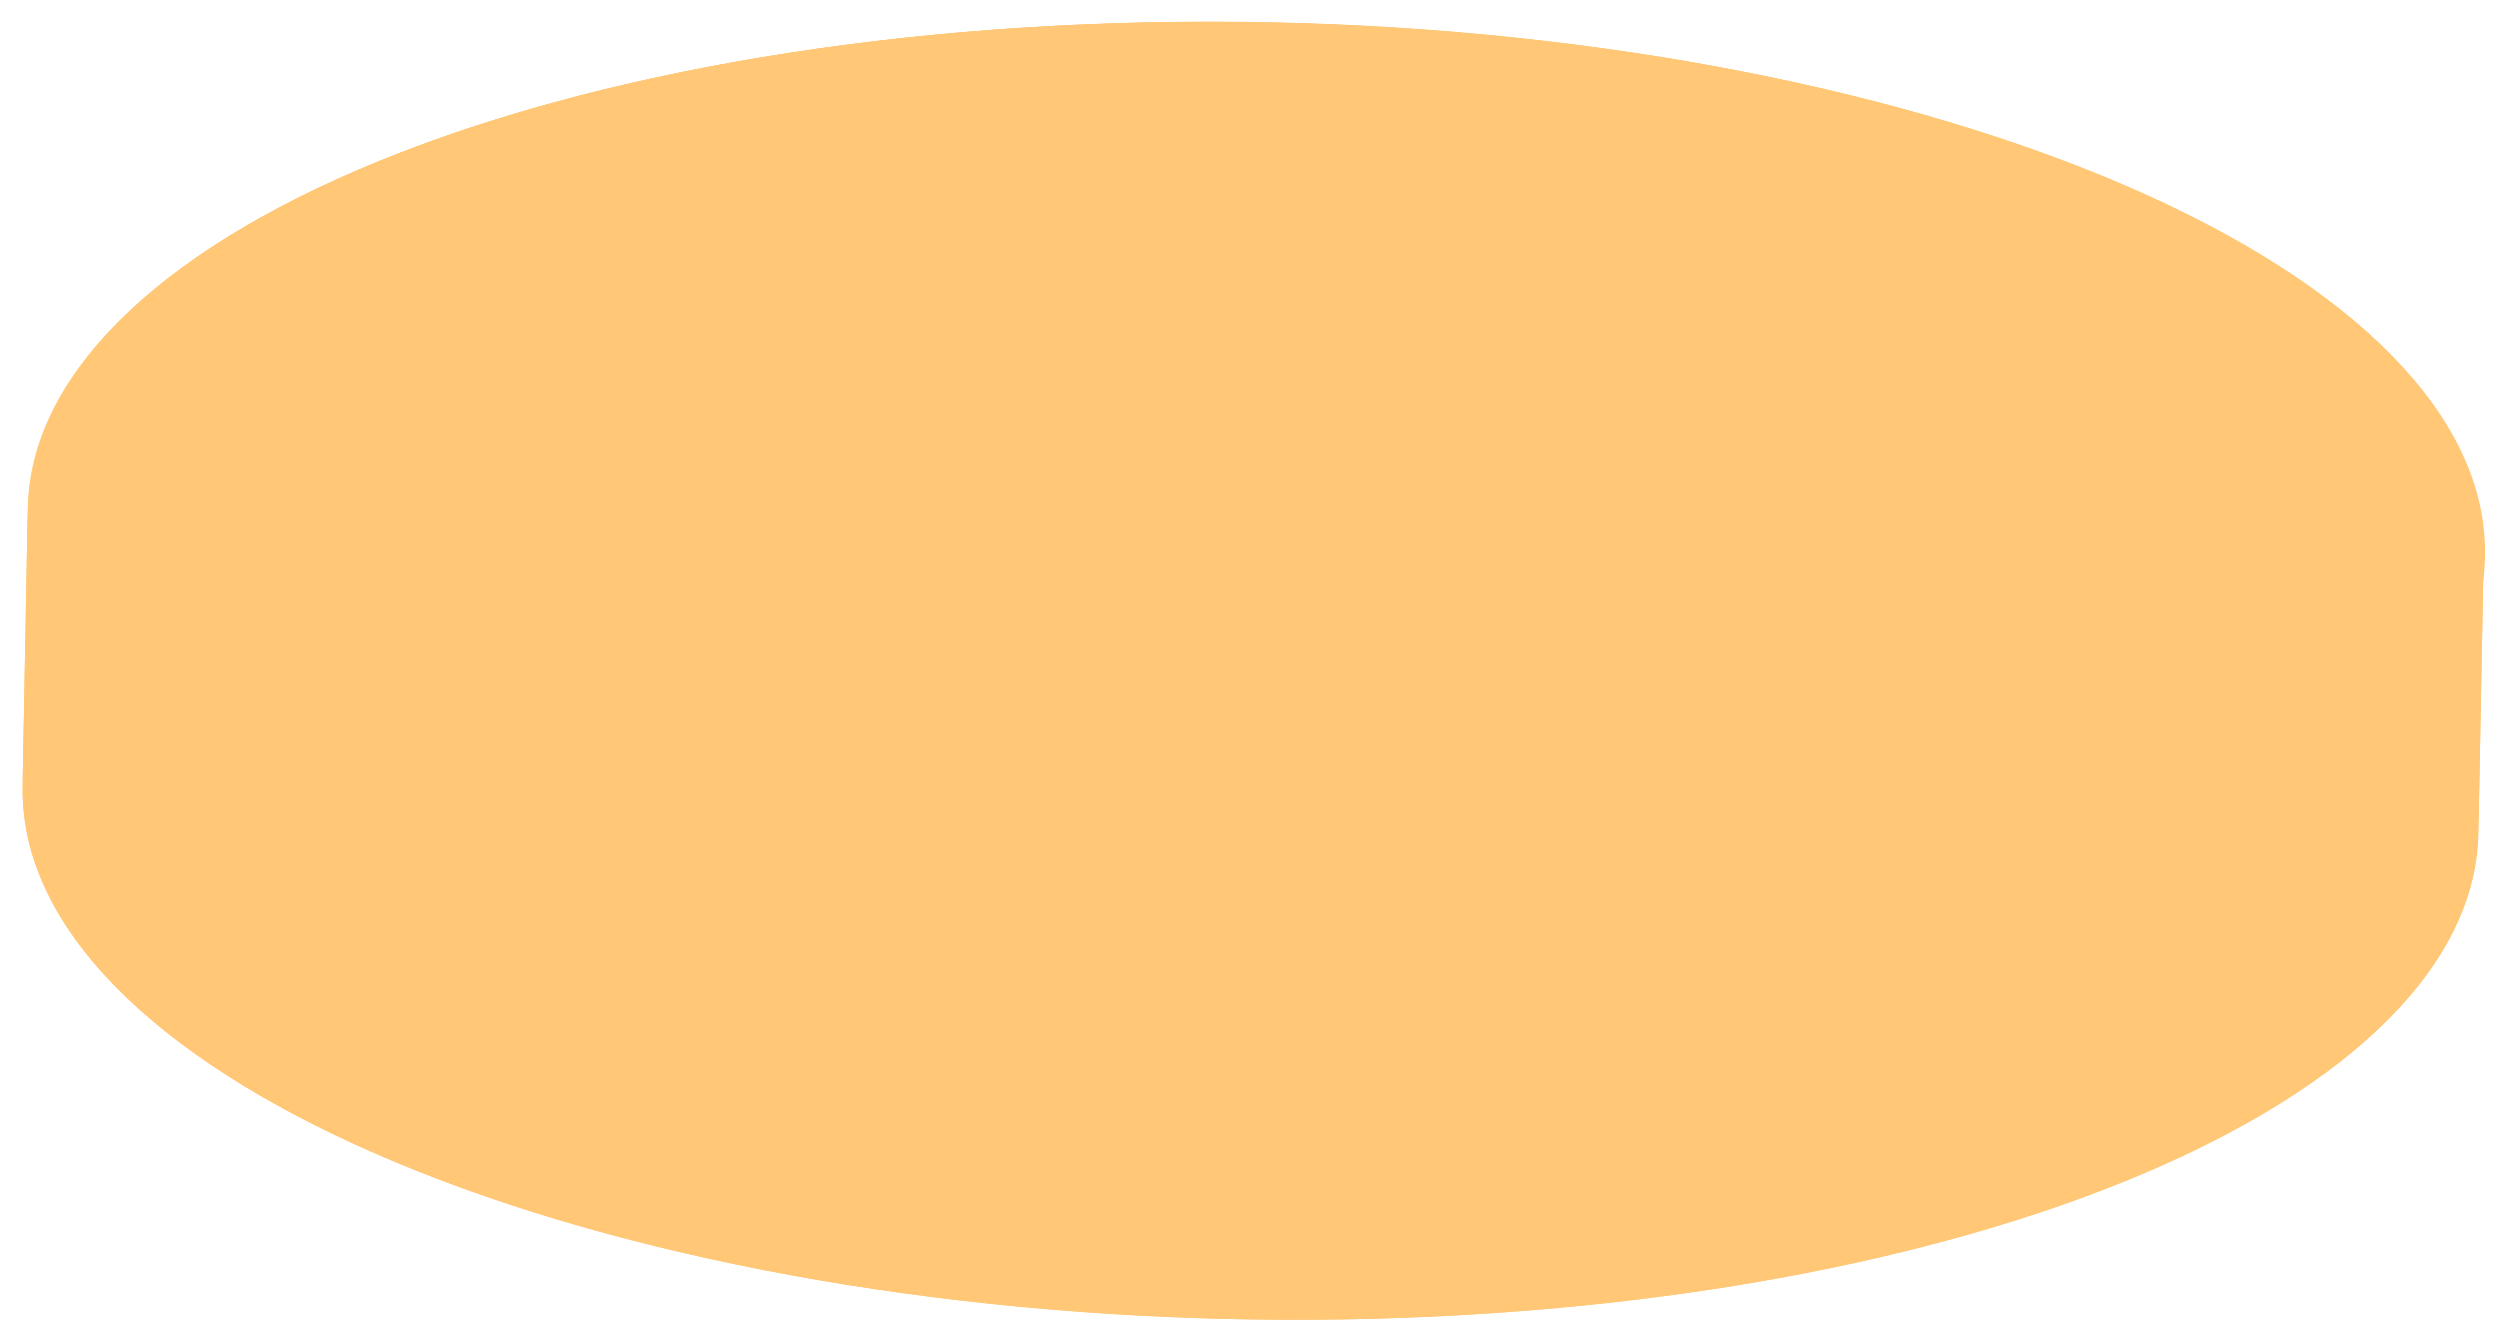
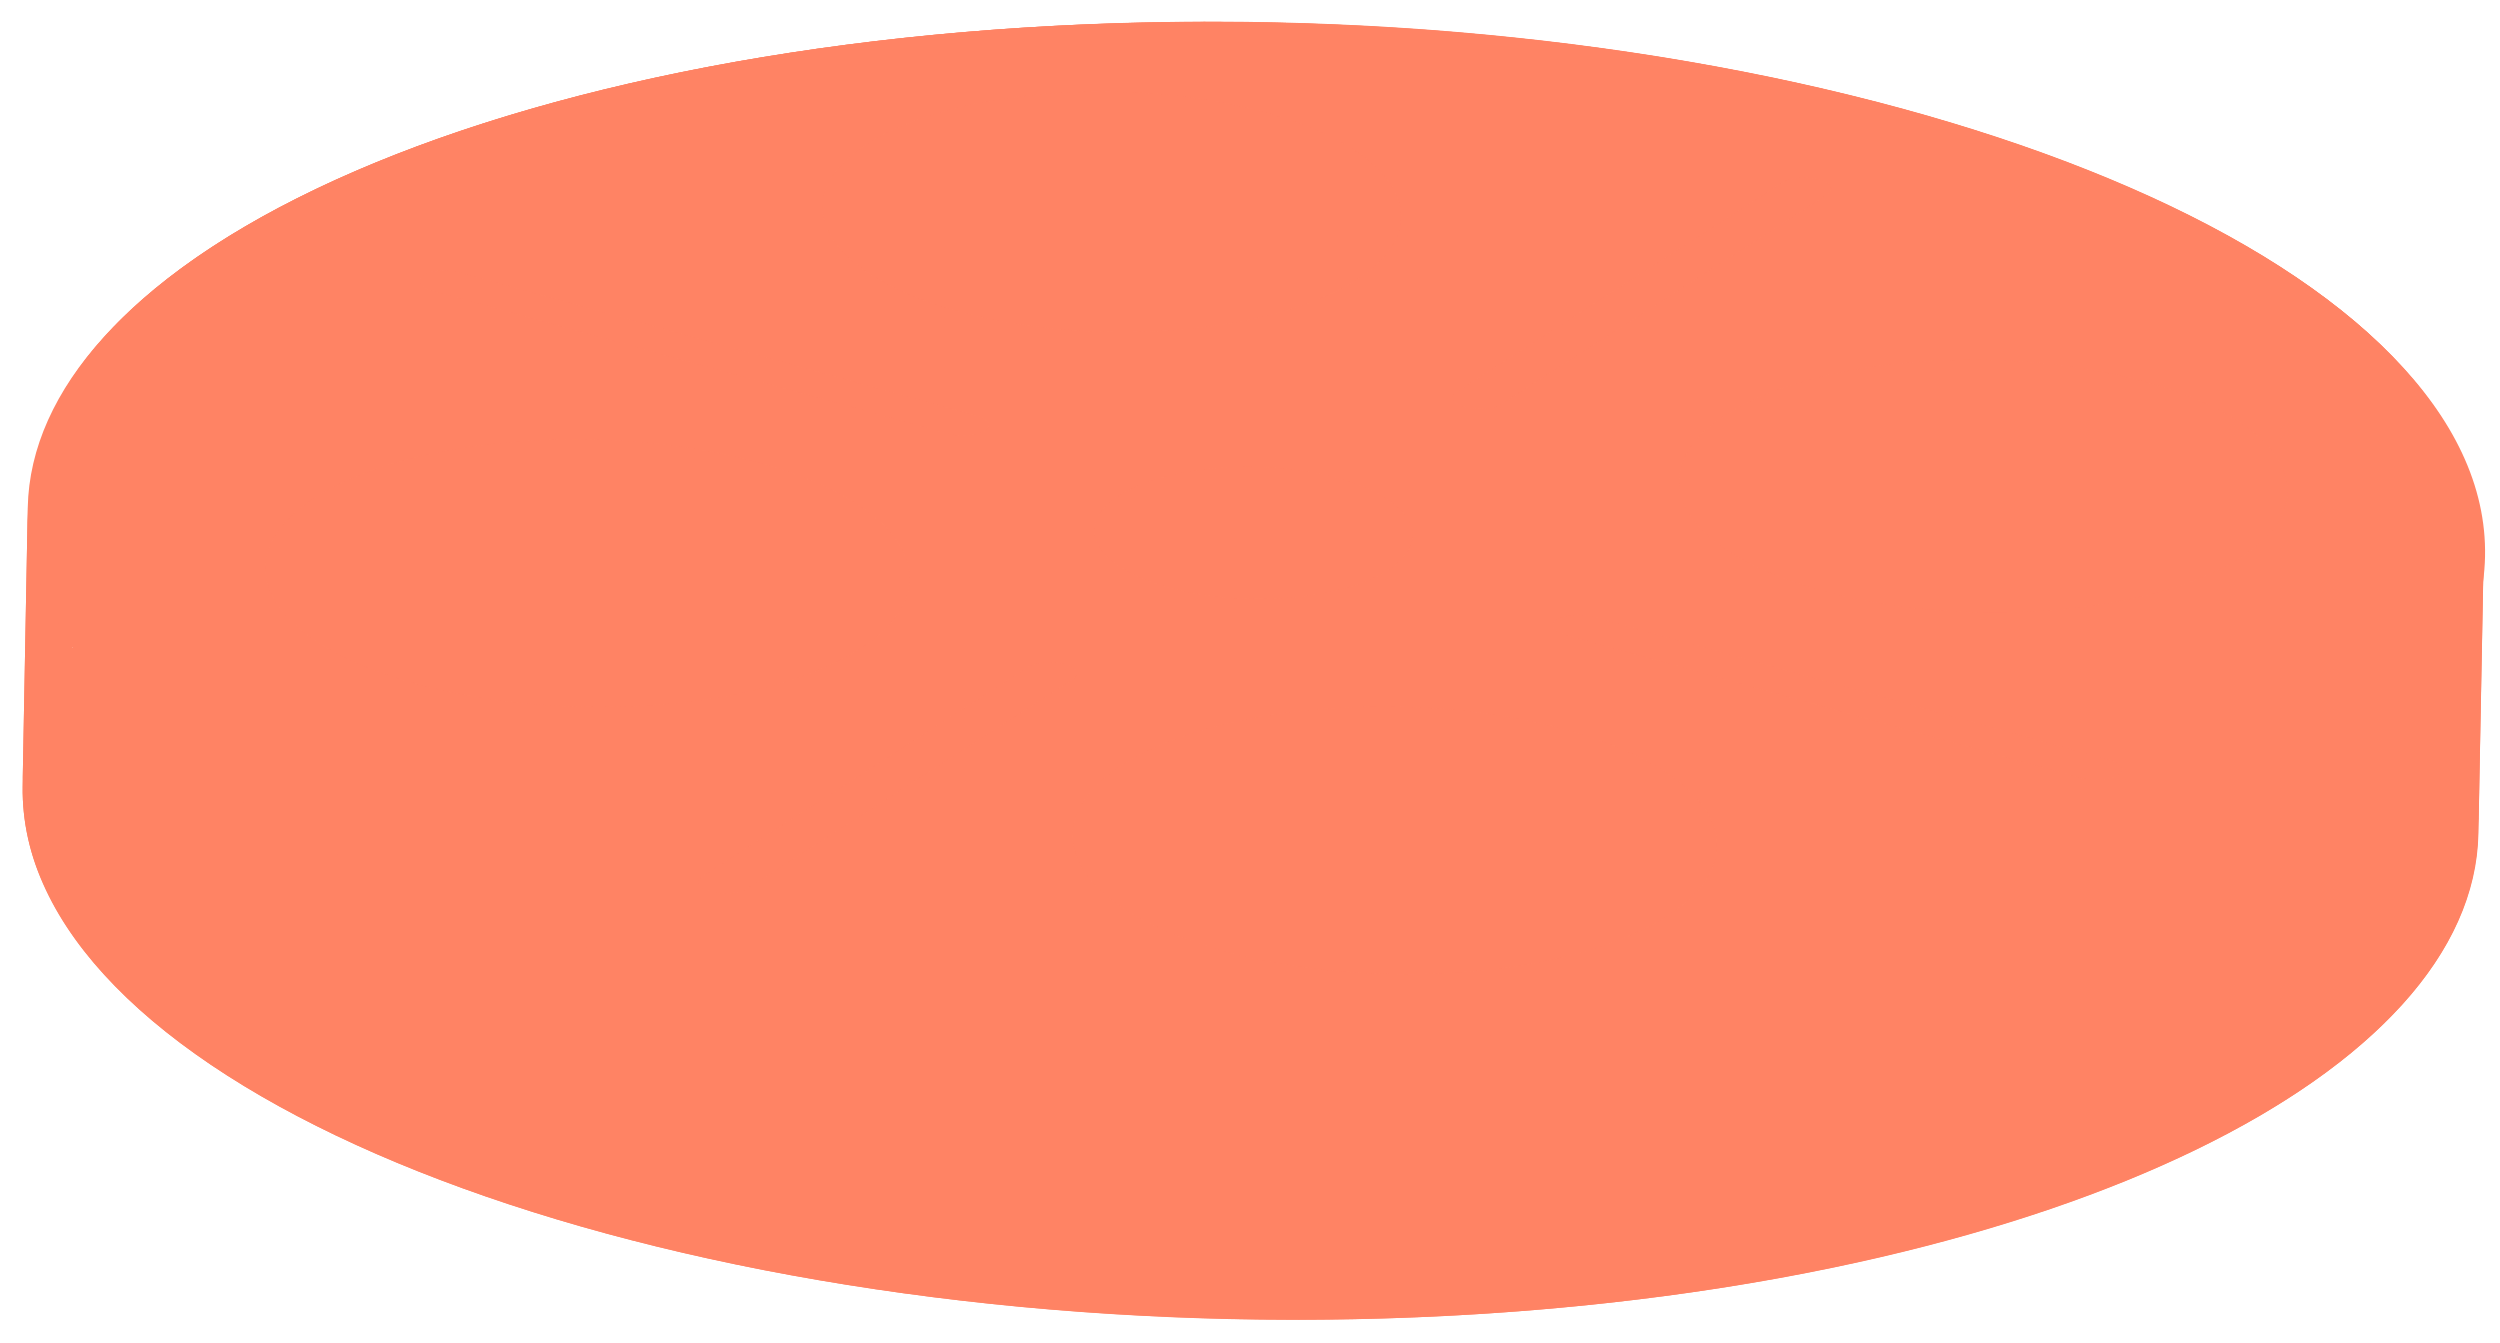
<svg xmlns="http://www.w3.org/2000/svg" viewBox="0 0 810.96 435.62">
  <defs>
    <clipPath id="clip-path">
      <ellipse cx="407.34" cy="172.42" rx="165.24" ry="398.3" transform="matrix(0.02, -1, 1, 0.02, 227.24, 576.43)" style="fill:none" />
    </clipPath>
  </defs>
  <g id="レイヤー_1" data-name="レイヤー 1">
    <g style="isolation:isolate">
-       <path d="M9,164.7C10.5,87.33,143.5,20.73,333.71,8.86,549.86-4.63,758.05,57.66,798.72,148L797,238.29C756.35,148,548.15,85.66,332,99.15,141.79,111,8.79,177.62,7.33,255,7.84,227.91,8.53,191.79,9,164.7Z" style="fill:#FFC776" />
-       <path d="M803.94,270.43A74.32,74.32,0,0,0,797,238.29L798.72,148a74.32,74.32,0,0,1,6.93,32.14C805.14,207.23,804.45,243.35,803.94,270.43Z" style="fill:#FFC776" />
-       <path d="M7.33,255,9,164.7A74.36,74.36,0,0,0,16,196.85C56.63,287.18,264.83,349.48,481,336c190.21-11.87,323.2-78.47,324.67-155.85l-1.71,90.29c-1.47,77.38-134.46,144-324.67,155.85-216.15,13.49-424.35-48.81-465-139.14A74.32,74.32,0,0,1,7.33,255Z" style="fill:#FFC776" />
-       <ellipse cx="405.63" cy="262.72" rx="165.24" ry="398.3" transform="translate(135.29 663.3) rotate(-88.92)" style="fill:#FFC776" />
-       <ellipse cx="407.34" cy="172.42" rx="165.24" ry="398.3" transform="matrix(0.02, -1, 1, 0.02, 227.24, 576.43)" style="fill:#FFC776" />
+       <path d="M9,164.7C10.5,87.33,143.5,20.73,333.71,8.86,549.86-4.63,758.05,57.66,798.72,148L797,238.29C756.35,148,548.15,85.66,332,99.15,141.79,111,8.79,177.62,7.33,255,7.84,227.91,8.53,191.79,9,164.7Z" style="fill:#ff8364" />
+       <path d="M803.94,270.43A74.32,74.32,0,0,0,797,238.29L798.72,148a74.32,74.32,0,0,1,6.93,32.14C805.14,207.23,804.45,243.35,803.94,270.43Z" style="fill:#ff8364" />
+       <path d="M7.33,255,9,164.7A74.36,74.36,0,0,0,16,196.85C56.63,287.18,264.83,349.48,481,336c190.21-11.87,323.2-78.47,324.67-155.85l-1.71,90.29c-1.47,77.38-134.46,144-324.67,155.85-216.15,13.49-424.35-48.81-465-139.14A74.32,74.32,0,0,1,7.33,255Z" style="fill:#ff8364" />
+       <ellipse cx="405.63" cy="262.72" rx="165.24" ry="398.3" transform="translate(135.29 663.3) rotate(-88.92)" style="fill:#ff8364" />
+       <ellipse cx="407.34" cy="172.42" rx="165.24" ry="398.3" transform="matrix(0.02, -1, 1, 0.02, 227.24, 576.43)" style="fill:#ff8364" />
      <g style="isolation:isolate">
        <g style="clip-path:url(#clip-path)">
-           <path d="M740.31,151.64c10.08,22.39-25.17,43.25-78.73,46.59s-105.14-12.1-115.22-34.48,25.17-43.24,78.72-46.58,105.15,12.09,115.23,34.47m-146.45-91c.38.85,0,1.75-1.17,2.52L487,131.1c-2.51,1.62-7.76,2-11.74.92-2.09-.58-3.41-1.46-3.83-2.39s0-1.75,1.16-2.52L578.29,59.18c2.51-1.61,7.77-2,11.74-.92,2.09.58,3.41,1.46,3.83,2.4M688.25,249c.39.85,0,1.75-1.16,2.52-2.5,1.61-7.76,2-11.74.92L507.67,205.9c-2.09-.57-3.4-1.45-3.83-2.39s0-1.75,1.17-2.52c2.51-1.61,7.77-2,11.74-.92l167.69,46.51c2.08.58,3.39,1.46,3.81,2.39M457.36,169.69c5.27,11.71-13.17,22.62-41.18,24.37s-55-6.33-60.26-18,13.16-22.61,41.17-24.36,55,6.33,60.27,18M452.87,63c9.58,21.28-23.94,41.11-74.87,44.29S278,95.75,268.44,74.46s23.94-41.11,74.86-44.29,100,11.5,109.57,32.79M555.15,266.2c10.67,23.7-26.66,45.79-83.38,49.33s-111.36-12.81-122-36.51,26.66-45.8,83.38-49.34,111.36,12.81,122,36.52m-206-48.34c.39.85,0,1.75-1.16,2.51L242.26,288.3c-2.5,1.61-7.76,2-11.74.92-2.08-.58-3.4-1.46-3.83-2.4s0-1.75,1.17-2.51L333.6,216.38c2.51-1.61,7.77-2,11.74-.92,2.08.58,3.4,1.46,3.82,2.4m-28.6-80.59c.38.85,0,1.75-1.17,2.51-2.51,1.61-7.77,2-11.73.92L140,94.2c-2.08-.58-3.39-1.46-3.81-2.4s0-1.75,1.16-2.52c2.5-1.61,7.76-2,11.74-.92l167.68,46.51c2.09.58,3.4,1.46,3.83,2.4m-27.31,42.27c10.67,23.71-26.66,45.79-83.38,49.33s-111.35-12.8-122-36.51S114.5,146.57,171.22,143s111.36,12.81,122,36.51M16,196.85C56.63,287.18,264.83,349.48,481,336s358.41-97.65,317.74-188S549.86-4.63,333.71,8.86-24.7,106.51,16,196.85" style="fill:#FFC776" />
-           <path d="M355.92,176c5.27,11.71,32.25,19.79,60.26,18s46.45-12.66,41.18-24.37-32.25-19.78-60.27-18S350.65,164.32,355.92,176" style="fill:#FFC776" />
-           <path d="M87.84,192.36c10.68,23.71,65.31,40,122,36.51s94.05-25.62,83.38-49.33-65.3-40-122-36.51-94,25.62-83.38,49.33" style="fill:#FFC776" />
-           <path d="M268.44,74.46c9.58,21.29,58.64,36,109.56,32.79s84.45-23,74.87-44.29S394.23,27,343.3,30.17s-84.44,23-74.86,44.29" style="fill:#FFC776" />
-           <path d="M349.74,279c10.67,23.7,65.3,40.05,122,36.51s94.05-25.63,83.38-49.33-65.3-40.06-122-36.52S339.07,255.31,349.74,279" style="fill:#FFC776" />
-           <path d="M546.36,163.75c10.08,22.38,61.66,37.82,115.22,34.48s88.81-24.2,78.73-46.59-61.66-37.81-115.23-34.47-88.8,24.19-78.72,46.58" style="fill:#FFC776" />
-           <path d="M226.69,286.82c.43.94,1.75,1.82,3.83,2.4,4,1.1,9.24.69,11.74-.92L348,220.37c1.19-.76,1.55-1.66,1.16-2.51s-1.74-1.82-3.82-2.4c-4-1.1-9.23-.69-11.74.92L227.86,284.31c-1.19.76-1.55,1.66-1.17,2.51" style="fill:#FFC776" />
-           <path d="M471.39,129.63c.42.93,1.74,1.81,3.83,2.39,4,1.11,9.23.7,11.74-.92L592.69,63.18c1.2-.77,1.55-1.67,1.17-2.52s-1.74-1.82-3.83-2.4c-4-1.1-9.23-.69-11.74.92L472.55,127.11c-1.19.77-1.54,1.67-1.16,2.52" style="fill:#FFC776" />
-           <path d="M503.84,203.51c.43.94,1.74,1.82,3.83,2.39l167.68,46.51c4,1.1,9.24.69,11.74-.92,1.19-.77,1.55-1.67,1.16-2.52s-1.73-1.81-3.81-2.39L516.75,200.07c-4-1.1-9.23-.69-11.74.92-1.2.77-1.55,1.67-1.17,2.52" style="fill:#FFC776" />
-           <path d="M136.15,91.8c.42.94,1.73,1.82,3.81,2.4l167.7,46.5c4,1.1,9.22.69,11.73-.92,1.19-.76,1.55-1.66,1.17-2.51s-1.74-1.82-3.83-2.4L149.05,88.36c-4-1.1-9.24-.69-11.74.92-1.19.77-1.55,1.67-1.16,2.52" style="fill:#FFC776" />
+           <path d="M740.31,151.64c10.08,22.39-25.17,43.25-78.73,46.59s-105.14-12.1-115.22-34.48,25.17-43.24,78.72-46.58,105.15,12.09,115.23,34.47m-146.45-91c.38.85,0,1.75-1.17,2.52L487,131.1c-2.51,1.62-7.76,2-11.74.92-2.09-.58-3.41-1.46-3.83-2.39s0-1.75,1.16-2.52L578.29,59.18c2.51-1.61,7.77-2,11.74-.92,2.09.58,3.41,1.46,3.83,2.4M688.25,249c.39.85,0,1.75-1.16,2.52-2.5,1.61-7.76,2-11.74.92L507.67,205.9c-2.09-.57-3.4-1.45-3.83-2.39s0-1.75,1.17-2.52c2.51-1.61,7.77-2,11.74-.92l167.69,46.51c2.08.58,3.39,1.46,3.81,2.39M457.36,169.69c5.27,11.71-13.17,22.62-41.18,24.37s-55-6.33-60.26-18,13.16-22.61,41.17-24.36,55,6.33,60.27,18M452.87,63c9.58,21.28-23.94,41.11-74.87,44.29S278,95.75,268.44,74.46s23.94-41.11,74.86-44.29,100,11.5,109.57,32.79M555.15,266.2c10.67,23.7-26.66,45.79-83.38,49.33s-111.36-12.81-122-36.51,26.66-45.8,83.38-49.34,111.36,12.81,122,36.52m-206-48.34c.39.85,0,1.75-1.16,2.51L242.26,288.3c-2.5,1.61-7.76,2-11.74.92-2.08-.58-3.4-1.46-3.83-2.4s0-1.75,1.17-2.51L333.6,216.38c2.51-1.61,7.77-2,11.74-.92,2.08.58,3.4,1.46,3.82,2.4m-28.6-80.59c.38.85,0,1.75-1.17,2.51-2.51,1.61-7.77,2-11.73.92L140,94.2c-2.08-.58-3.39-1.46-3.81-2.4s0-1.75,1.16-2.52c2.5-1.61,7.76-2,11.74-.92l167.68,46.51c2.09.58,3.4,1.46,3.83,2.4m-27.31,42.27c10.67,23.71-26.66,45.79-83.38,49.33s-111.35-12.8-122-36.51S114.5,146.57,171.22,143s111.36,12.81,122,36.51M16,196.85C56.63,287.18,264.83,349.48,481,336s358.41-97.65,317.74-188S549.86-4.63,333.71,8.86-24.7,106.51,16,196.85" style="fill:#ff8364" />
+           <path d="M355.92,176c5.27,11.71,32.25,19.79,60.26,18s46.45-12.66,41.18-24.37-32.25-19.78-60.27-18S350.65,164.32,355.92,176" style="fill:#ff8364" />
+           <path d="M87.84,192.36c10.68,23.71,65.31,40,122,36.51s94.05-25.62,83.38-49.33-65.3-40-122-36.51-94,25.62-83.38,49.33" style="fill:#ff8364" />
+           <path d="M268.44,74.46c9.58,21.29,58.64,36,109.56,32.79s84.45-23,74.87-44.29S394.23,27,343.3,30.17s-84.44,23-74.86,44.29" style="fill:#ff8364" />
+           <path d="M349.74,279c10.67,23.7,65.3,40.05,122,36.51s94.05-25.63,83.38-49.33-65.3-40.06-122-36.52S339.07,255.31,349.74,279" style="fill:#ff8364" />
+           <path d="M546.36,163.75c10.08,22.38,61.66,37.82,115.22,34.48s88.81-24.2,78.73-46.59-61.66-37.81-115.23-34.47-88.8,24.19-78.72,46.58" style="fill:#ff8364" />
+           <path d="M226.69,286.82c.43.94,1.75,1.82,3.83,2.4,4,1.1,9.24.69,11.74-.92L348,220.37c1.19-.76,1.55-1.66,1.16-2.51s-1.74-1.82-3.82-2.4c-4-1.1-9.23-.69-11.74.92L227.86,284.31c-1.19.76-1.55,1.66-1.17,2.51" style="fill:#ff8364" />
+           <path d="M471.39,129.63c.42.93,1.74,1.81,3.83,2.39,4,1.11,9.23.7,11.74-.92L592.69,63.18c1.2-.77,1.55-1.67,1.17-2.52s-1.74-1.82-3.83-2.4c-4-1.1-9.23-.69-11.74.92L472.55,127.11c-1.19.77-1.54,1.67-1.16,2.52" style="fill:#ff8364" />
+           <path d="M503.84,203.51c.43.94,1.74,1.82,3.83,2.39l167.68,46.51c4,1.1,9.24.69,11.74-.92,1.19-.77,1.55-1.67,1.16-2.52s-1.73-1.81-3.81-2.39L516.75,200.07c-4-1.1-9.23-.69-11.74.92-1.2.77-1.55,1.67-1.17,2.52" style="fill:#ff8364" />
+           <path d="M136.15,91.8c.42.94,1.73,1.82,3.81,2.4l167.7,46.5c4,1.1,9.22.69,11.73-.92,1.19-.76,1.55-1.66,1.17-2.51s-1.74-1.82-3.83-2.4L149.05,88.36c-4-1.1-9.24-.69-11.74.92-1.19.77-1.55,1.67-1.16,2.52" style="fill:#ff8364" />
        </g>
      </g>
    </g>
  </g>
</svg>
